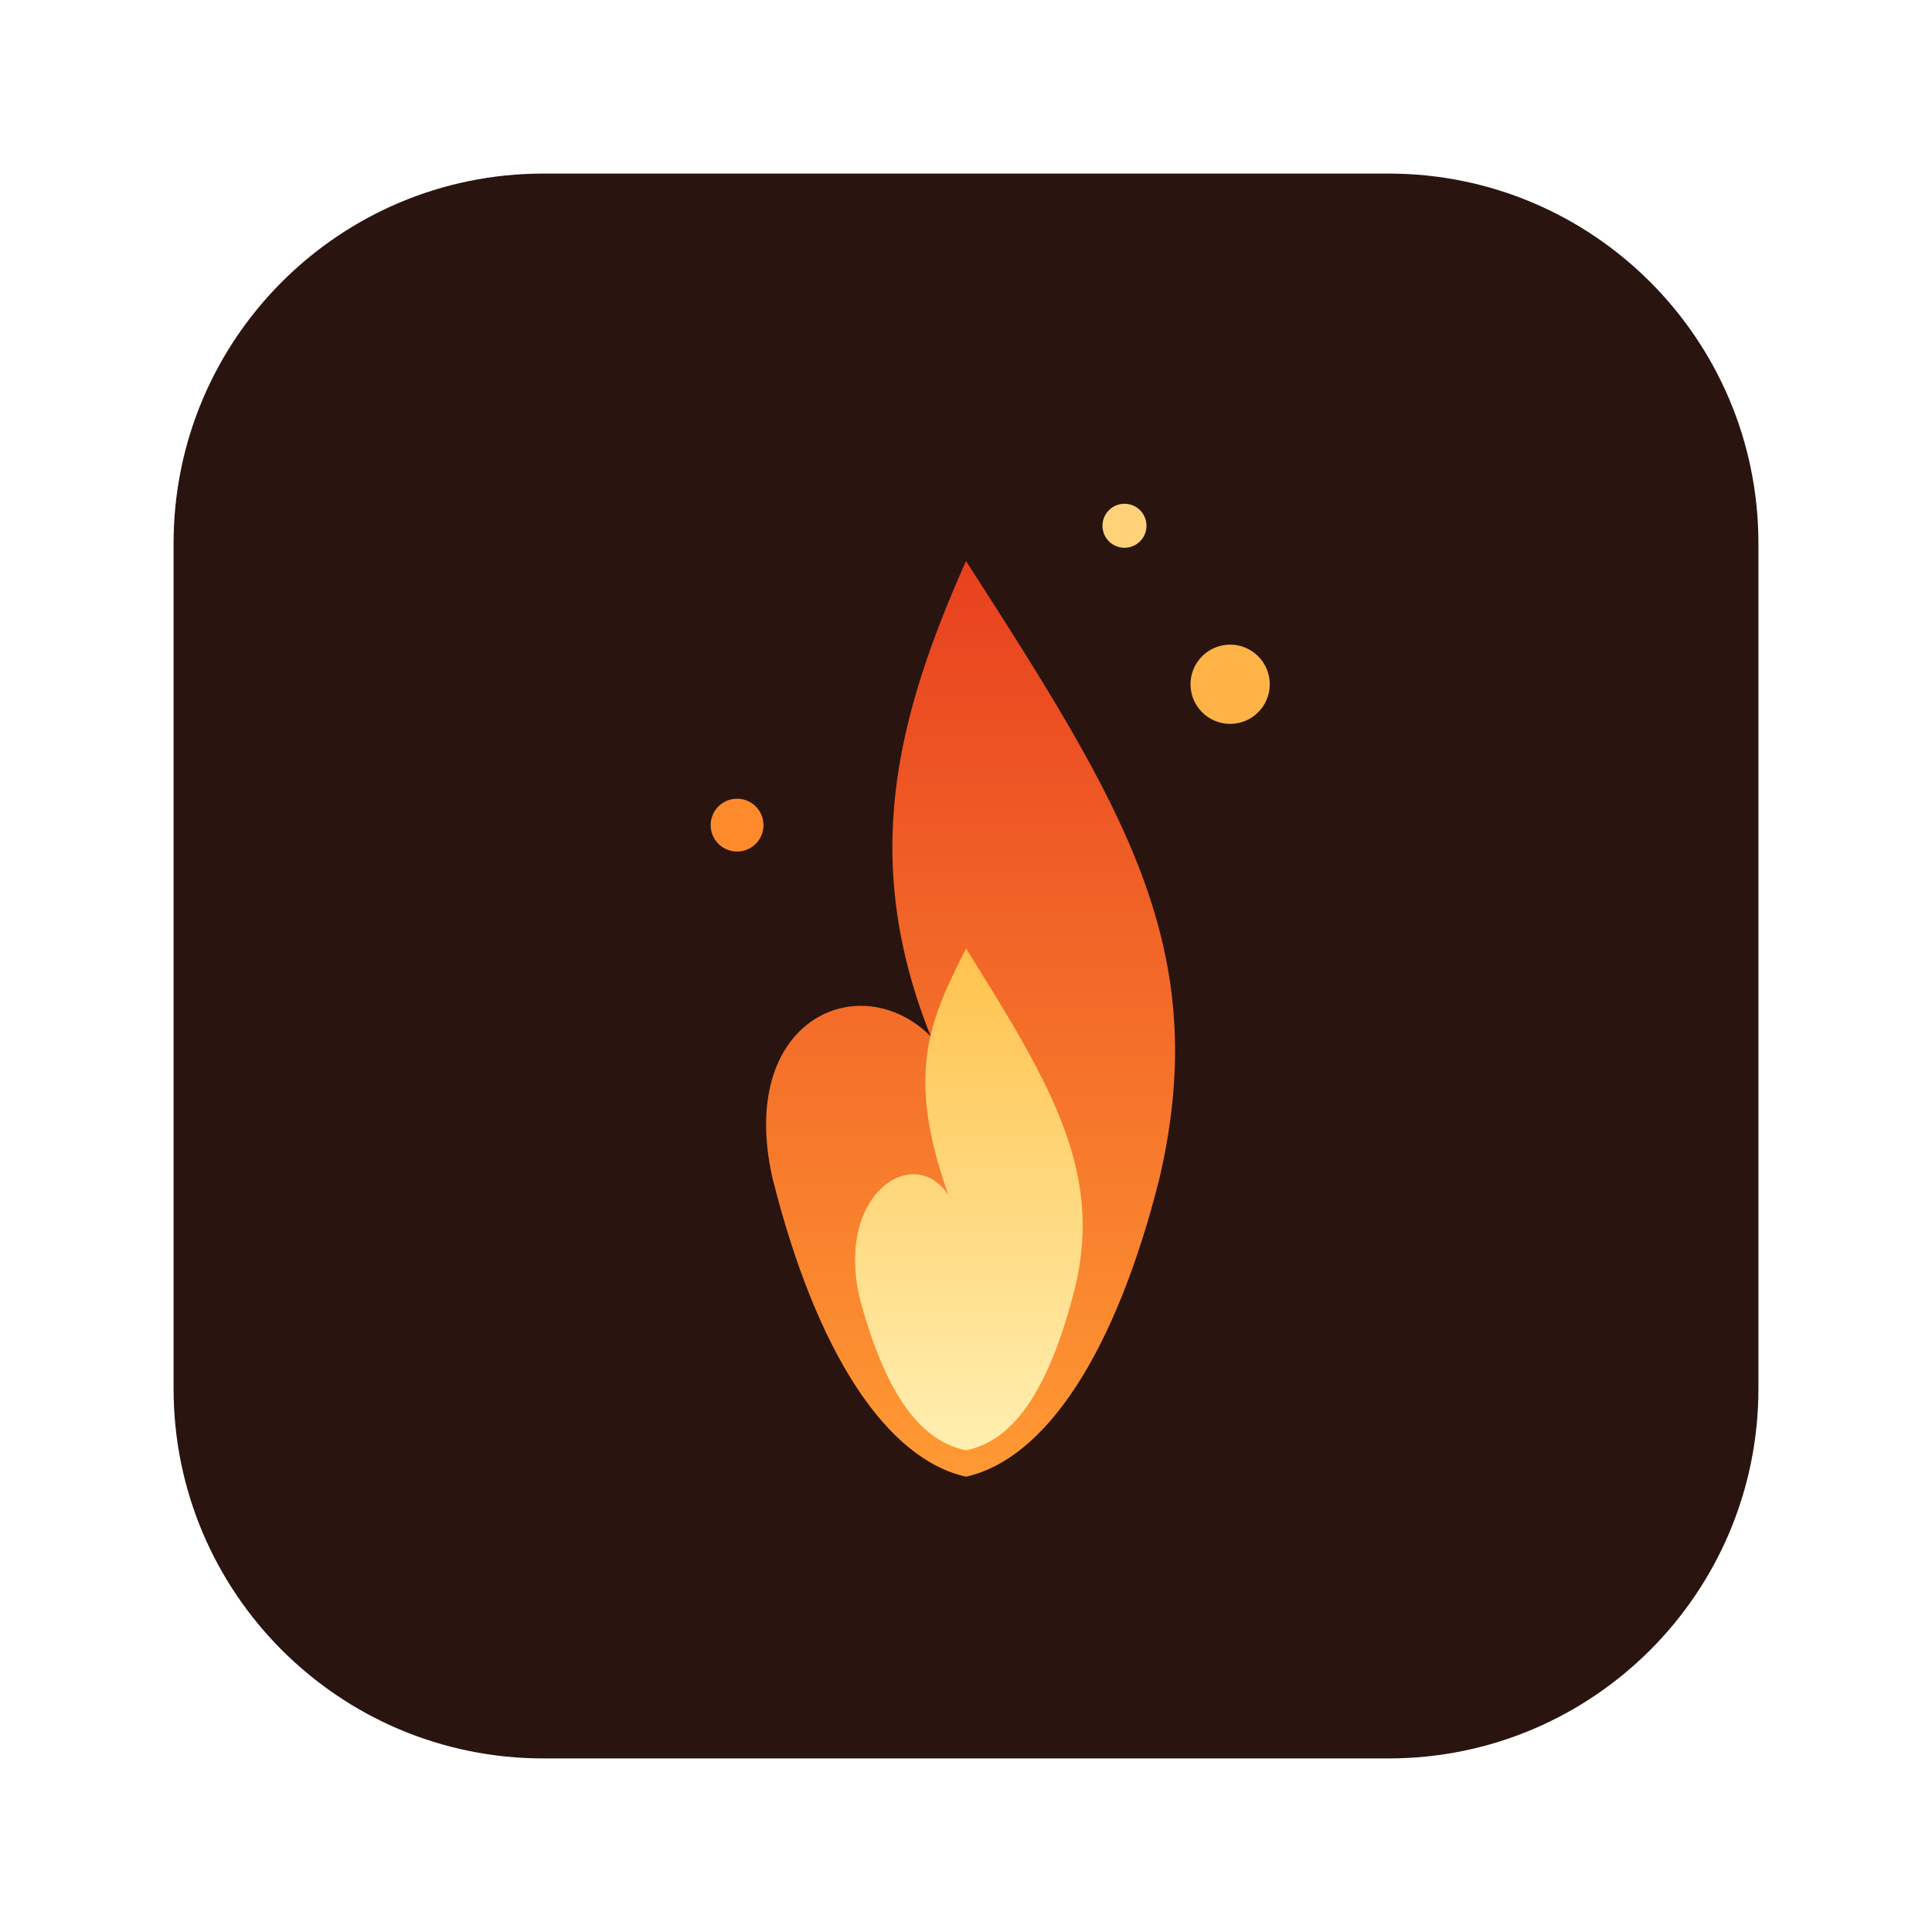
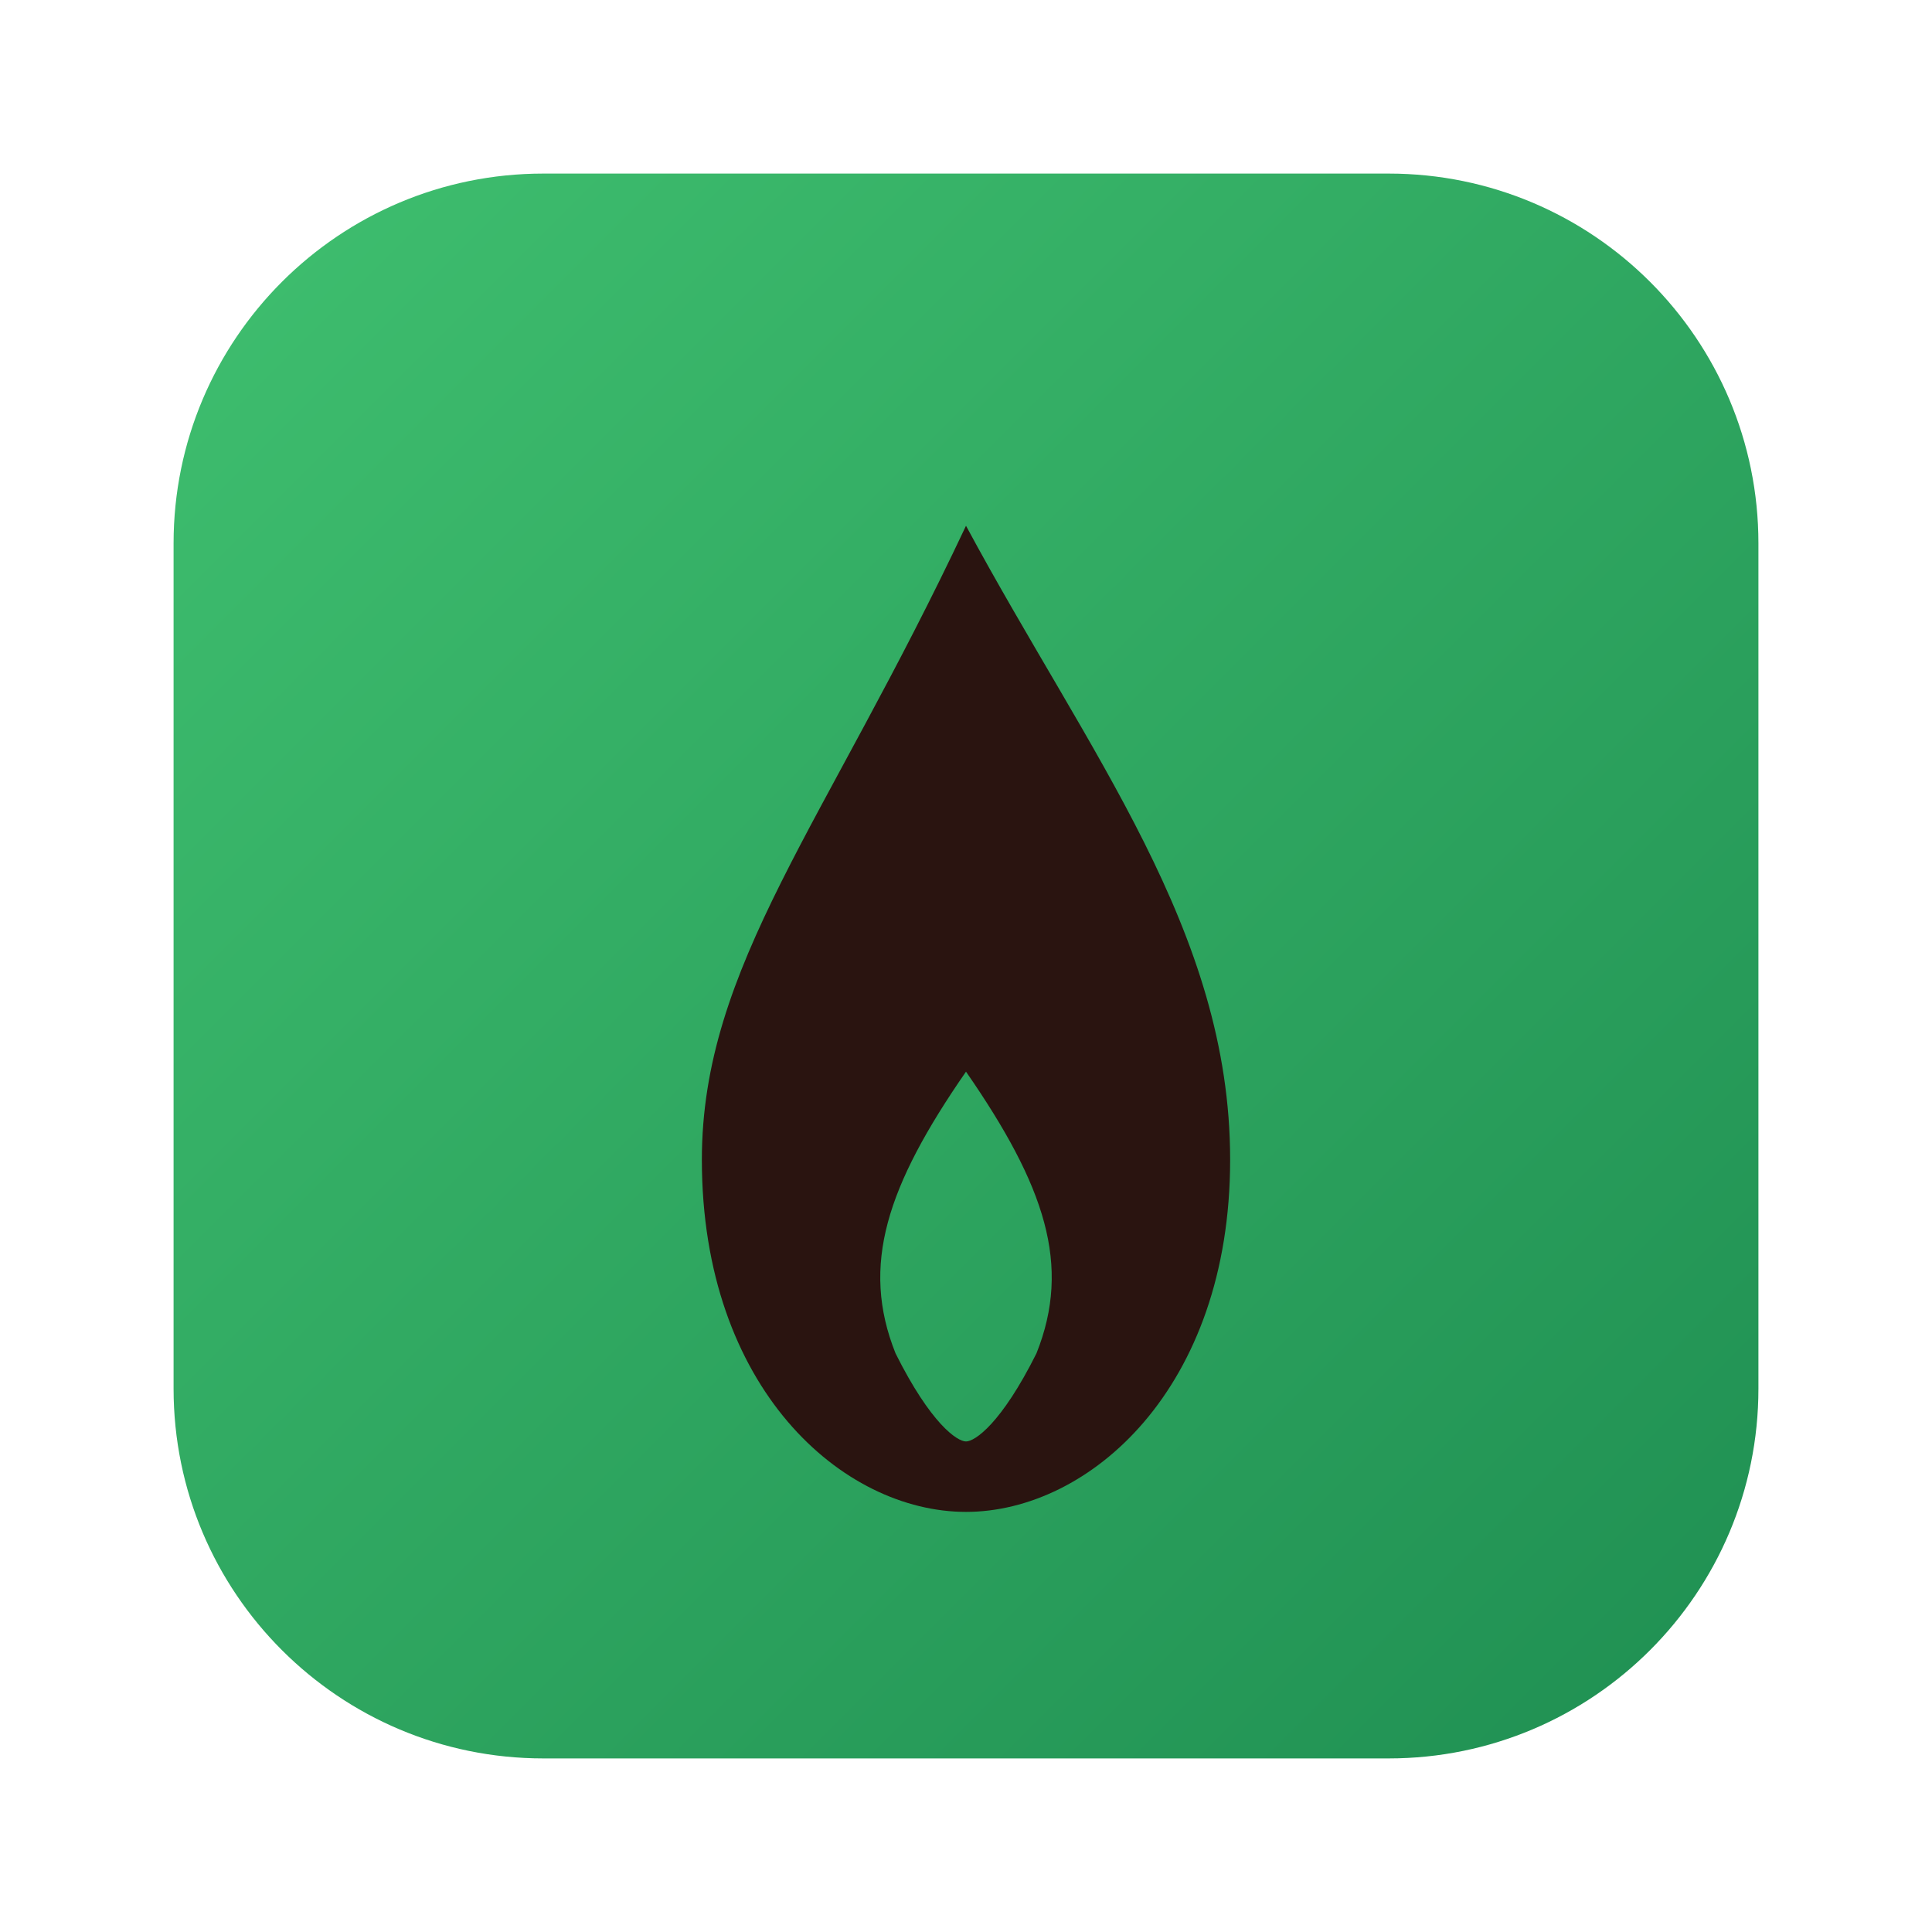
<svg xmlns="http://www.w3.org/2000/svg" width="1024" height="1024" viewBox="0 0 1024 1024">
  <defs>
-     <linearGradient id="gB" x1="0" y1="0" x2="0" y2="1">
-       <stop offset="0" stop-color="#E8401F" />
-       <stop offset="1" stop-color="#FF9A33" />
-     </linearGradient>
-     <linearGradient id="gBi" x1="0" y1="0" x2="0" y2="1">
-       <stop offset="0" stop-color="#FFC24D" />
-       <stop offset="1" stop-color="#FFEFB0" />
+     <linearGradient id="bg" gradientUnits="userSpaceOnUse" x1="0" y1="0" x2="180" y2="180">
+       <stop offset="0" stop-color="#3FBF6F" />
+       <stop offset="1" stop-color="#1F8F52" />
    </linearGradient>
  </defs>
  <g transform="translate(92,92) scale(4.666667)">
-     <rect x="0" y="0" width="180" height="180" rx="42" fill="#2A1410" />
-     <circle cx="120" cy="58" r="4.5" fill="#FFB347" />
-     <circle cx="64" cy="74" r="3" fill="#FF8A2B" />
-     <circle cx="108" cy="40" r="2.5" fill="#FFD27A" />
-     <path d="M90 44 C 108 72 118 88 112 114 C 107 134 99 146 90 148 C 81 146 73 134 68 114 C 64 96 78 90 86 98 C 78 78 82 62 90 44 Z" fill="url(#gB)" />
-     <path d="M90 88 C 100 104 106 114 102 128 C 99 139 95 144 90 145 C 85 144 81 139 78 128 C 75 116 84 110 88 116 C 83 102 86 96 90 88 Z" fill="url(#gBi)" />
+     <rect x="0" y="0" width="180" height="180" rx="42" fill="url(#bg)" />
+     <path fill="#2A1410" d="M90 40 C 104 66 120 86 120 112 C 120 138 104 152 90 152 C 76 152 60 138 60 112 C 60 90 74 74 90 40 Z" />
+     <path fill="url(#bg)" d="M90 102 C 99 115 102 124 98 134 C 94 142 91 144 90 144 C 89 144 86 142 82 134 C 78 124 81 115 90 102 Z" />
  </g>
</svg>
